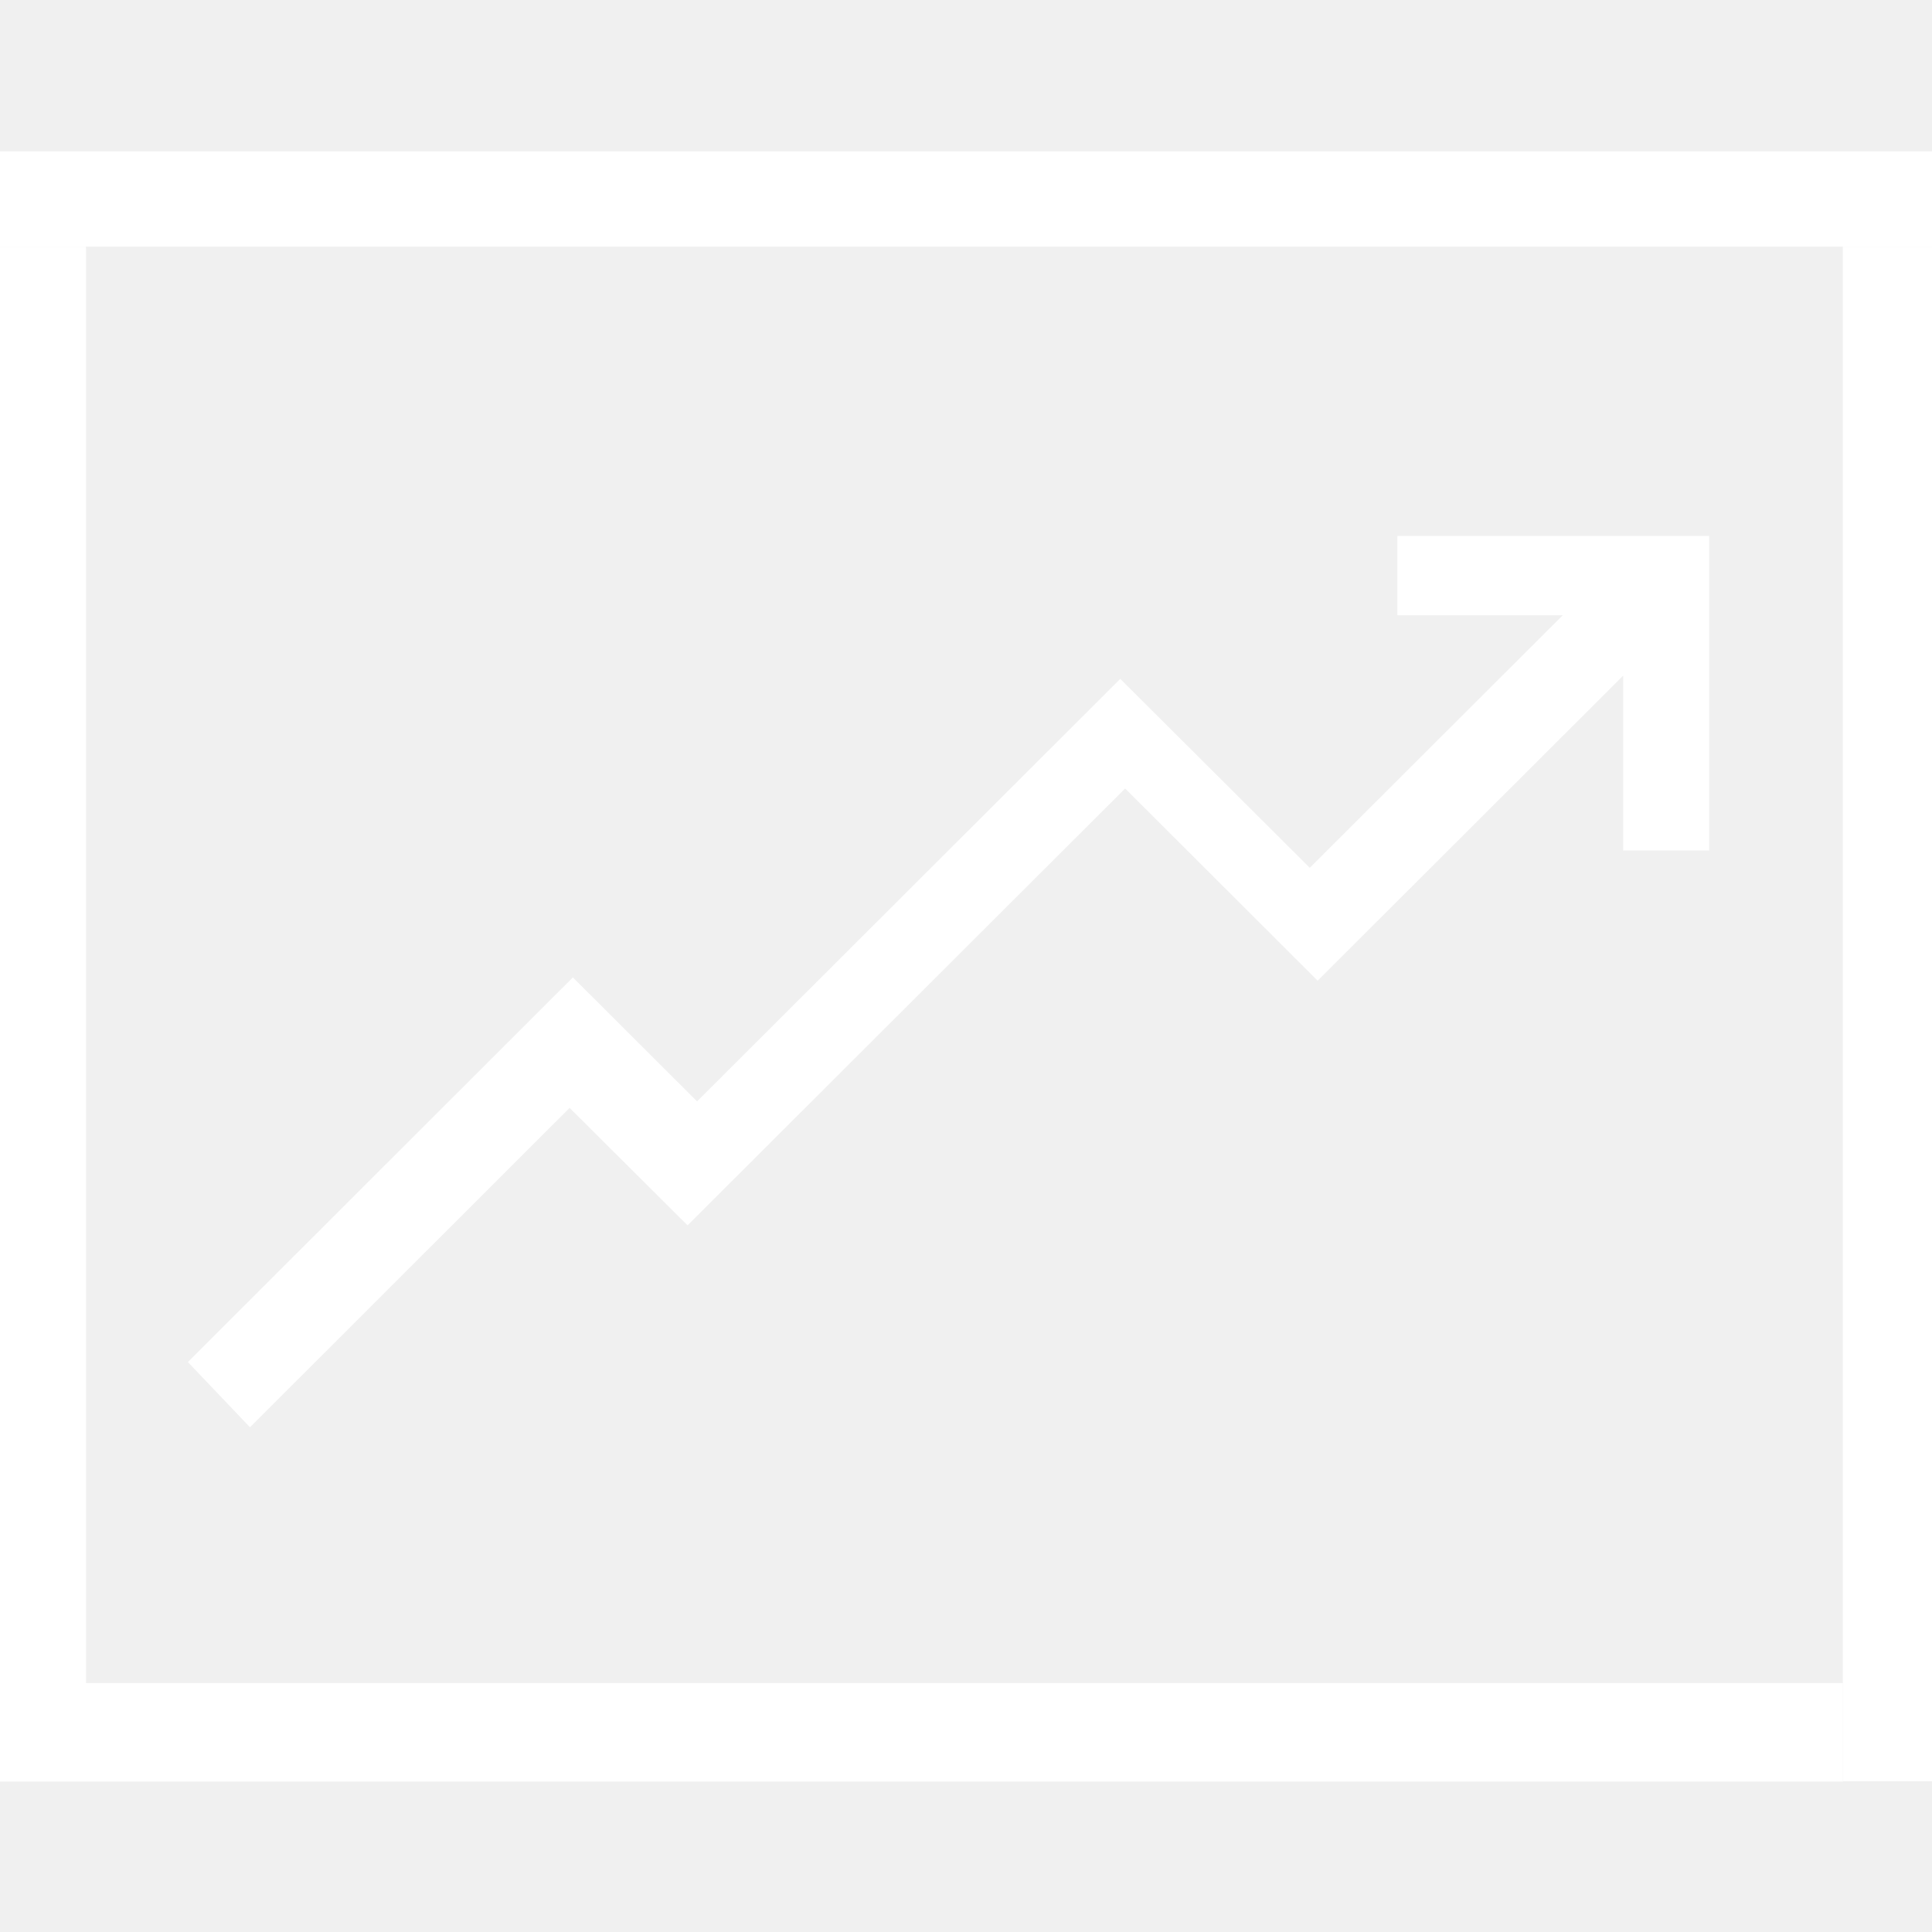
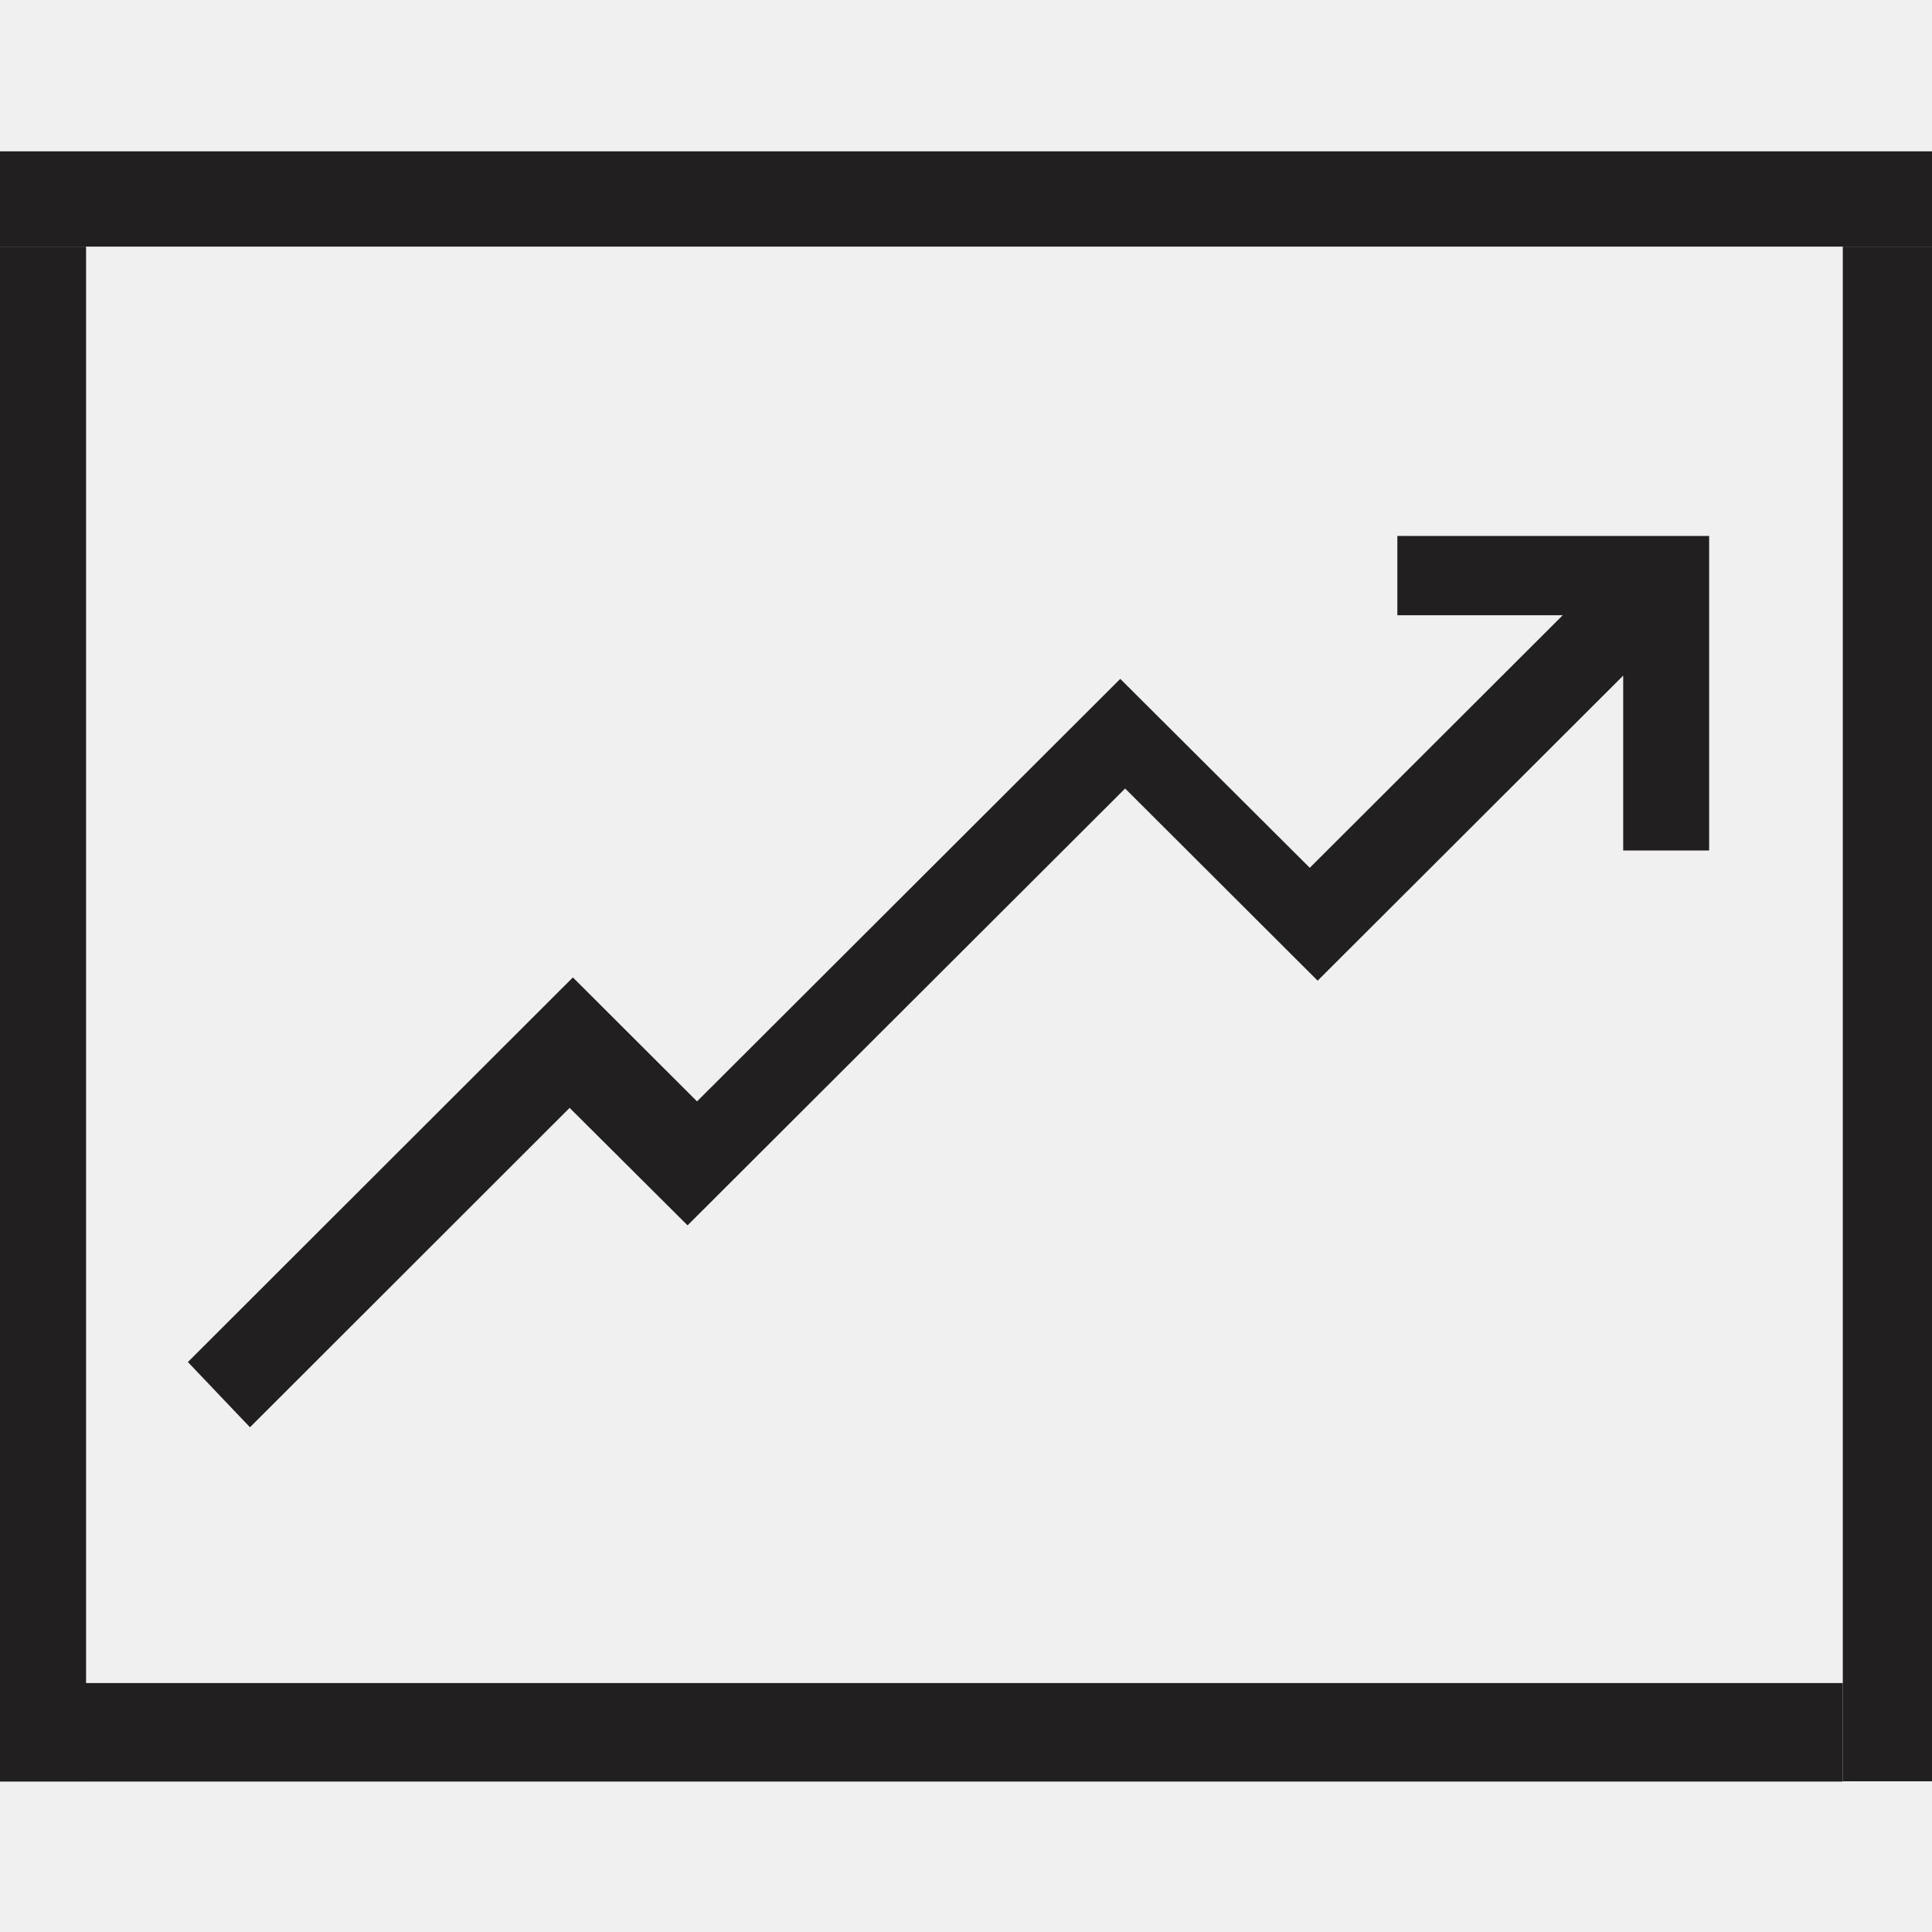
<svg xmlns="http://www.w3.org/2000/svg" width="500" height="500" viewBox="0 0 500 500" fill="none">
-   <path d="M500 39.167H0V63.824H500V39.167Z" fill="white" />
-   <path d="M0 461.071L22.242 63.824V435.573H476.916V461.071H0Z" fill="white" />
-   <path d="M500 63.824H476.916V461.001H500V63.824Z" fill="white" />
-   <path d="M48.625 352.495L148.26 252.956L180.396 285.038L289.924 175.692L338.97 224.586L404.435 159.23H361.634V138.706H442.324V220.103H420.082V174.851L341.005 253.796L291.187 204.062L177.94 317.12L147.418 286.719L64.693 369.377L48.625 352.495Z" fill="white" />
-   <path d="M22.242 63.824H0V461.001H22.242V63.824Z" fill="white" />
+   <path d="M500 39.166H0V63.824H500V39.166Z" fill="#221F20" />
+   <path d="M0 461.071L22.242 63.824V435.573H476.916V461.071H0Z" fill="#221F20" />
+   <path d="M500 63.824H476.916V461.001H500V63.824Z" fill="#221F20" />
+   <path d="M48.625 352.495L148.26 252.956L180.396 285.038L289.924 175.692L338.97 224.586L404.434 159.23H361.633V138.706H442.324V220.103H420.081V174.851L341.005 253.796L291.187 204.062L177.94 317.12L147.418 286.719L64.693 369.377L48.625 352.495Z" fill="#221F20" />
+   <path d="M22.242 63.824H0V461.001H22.242V63.824Z" fill="#221F20" />
</svg>
